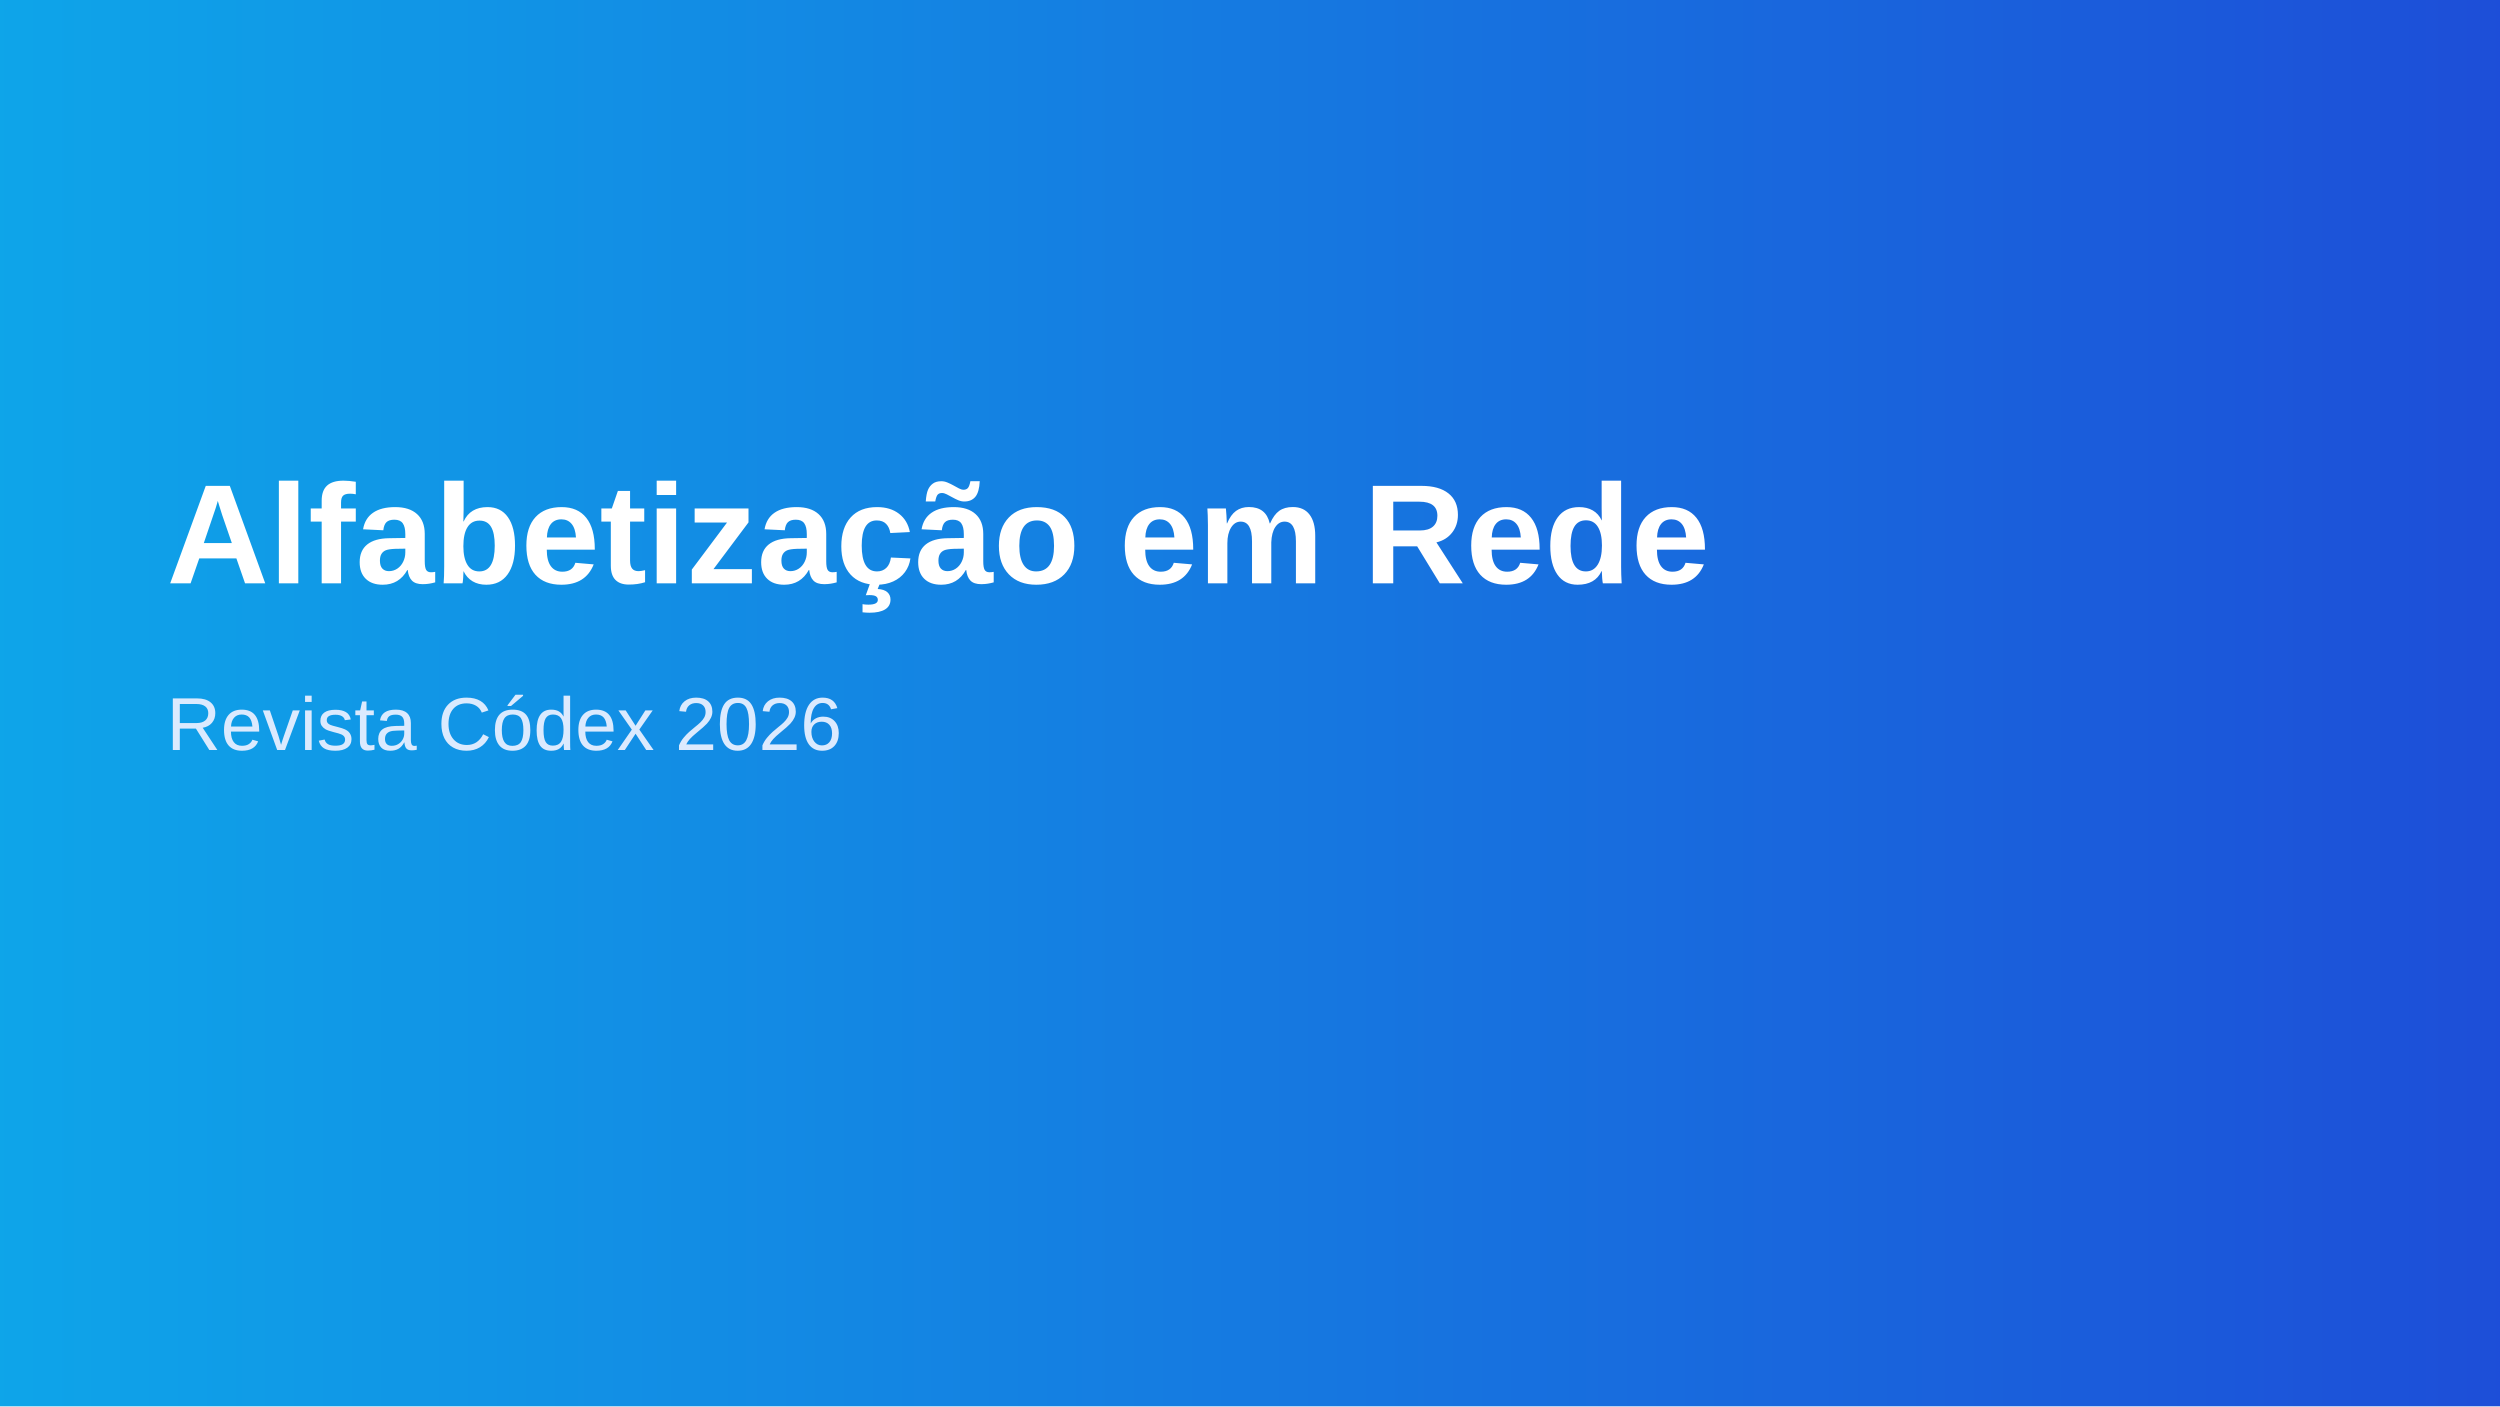
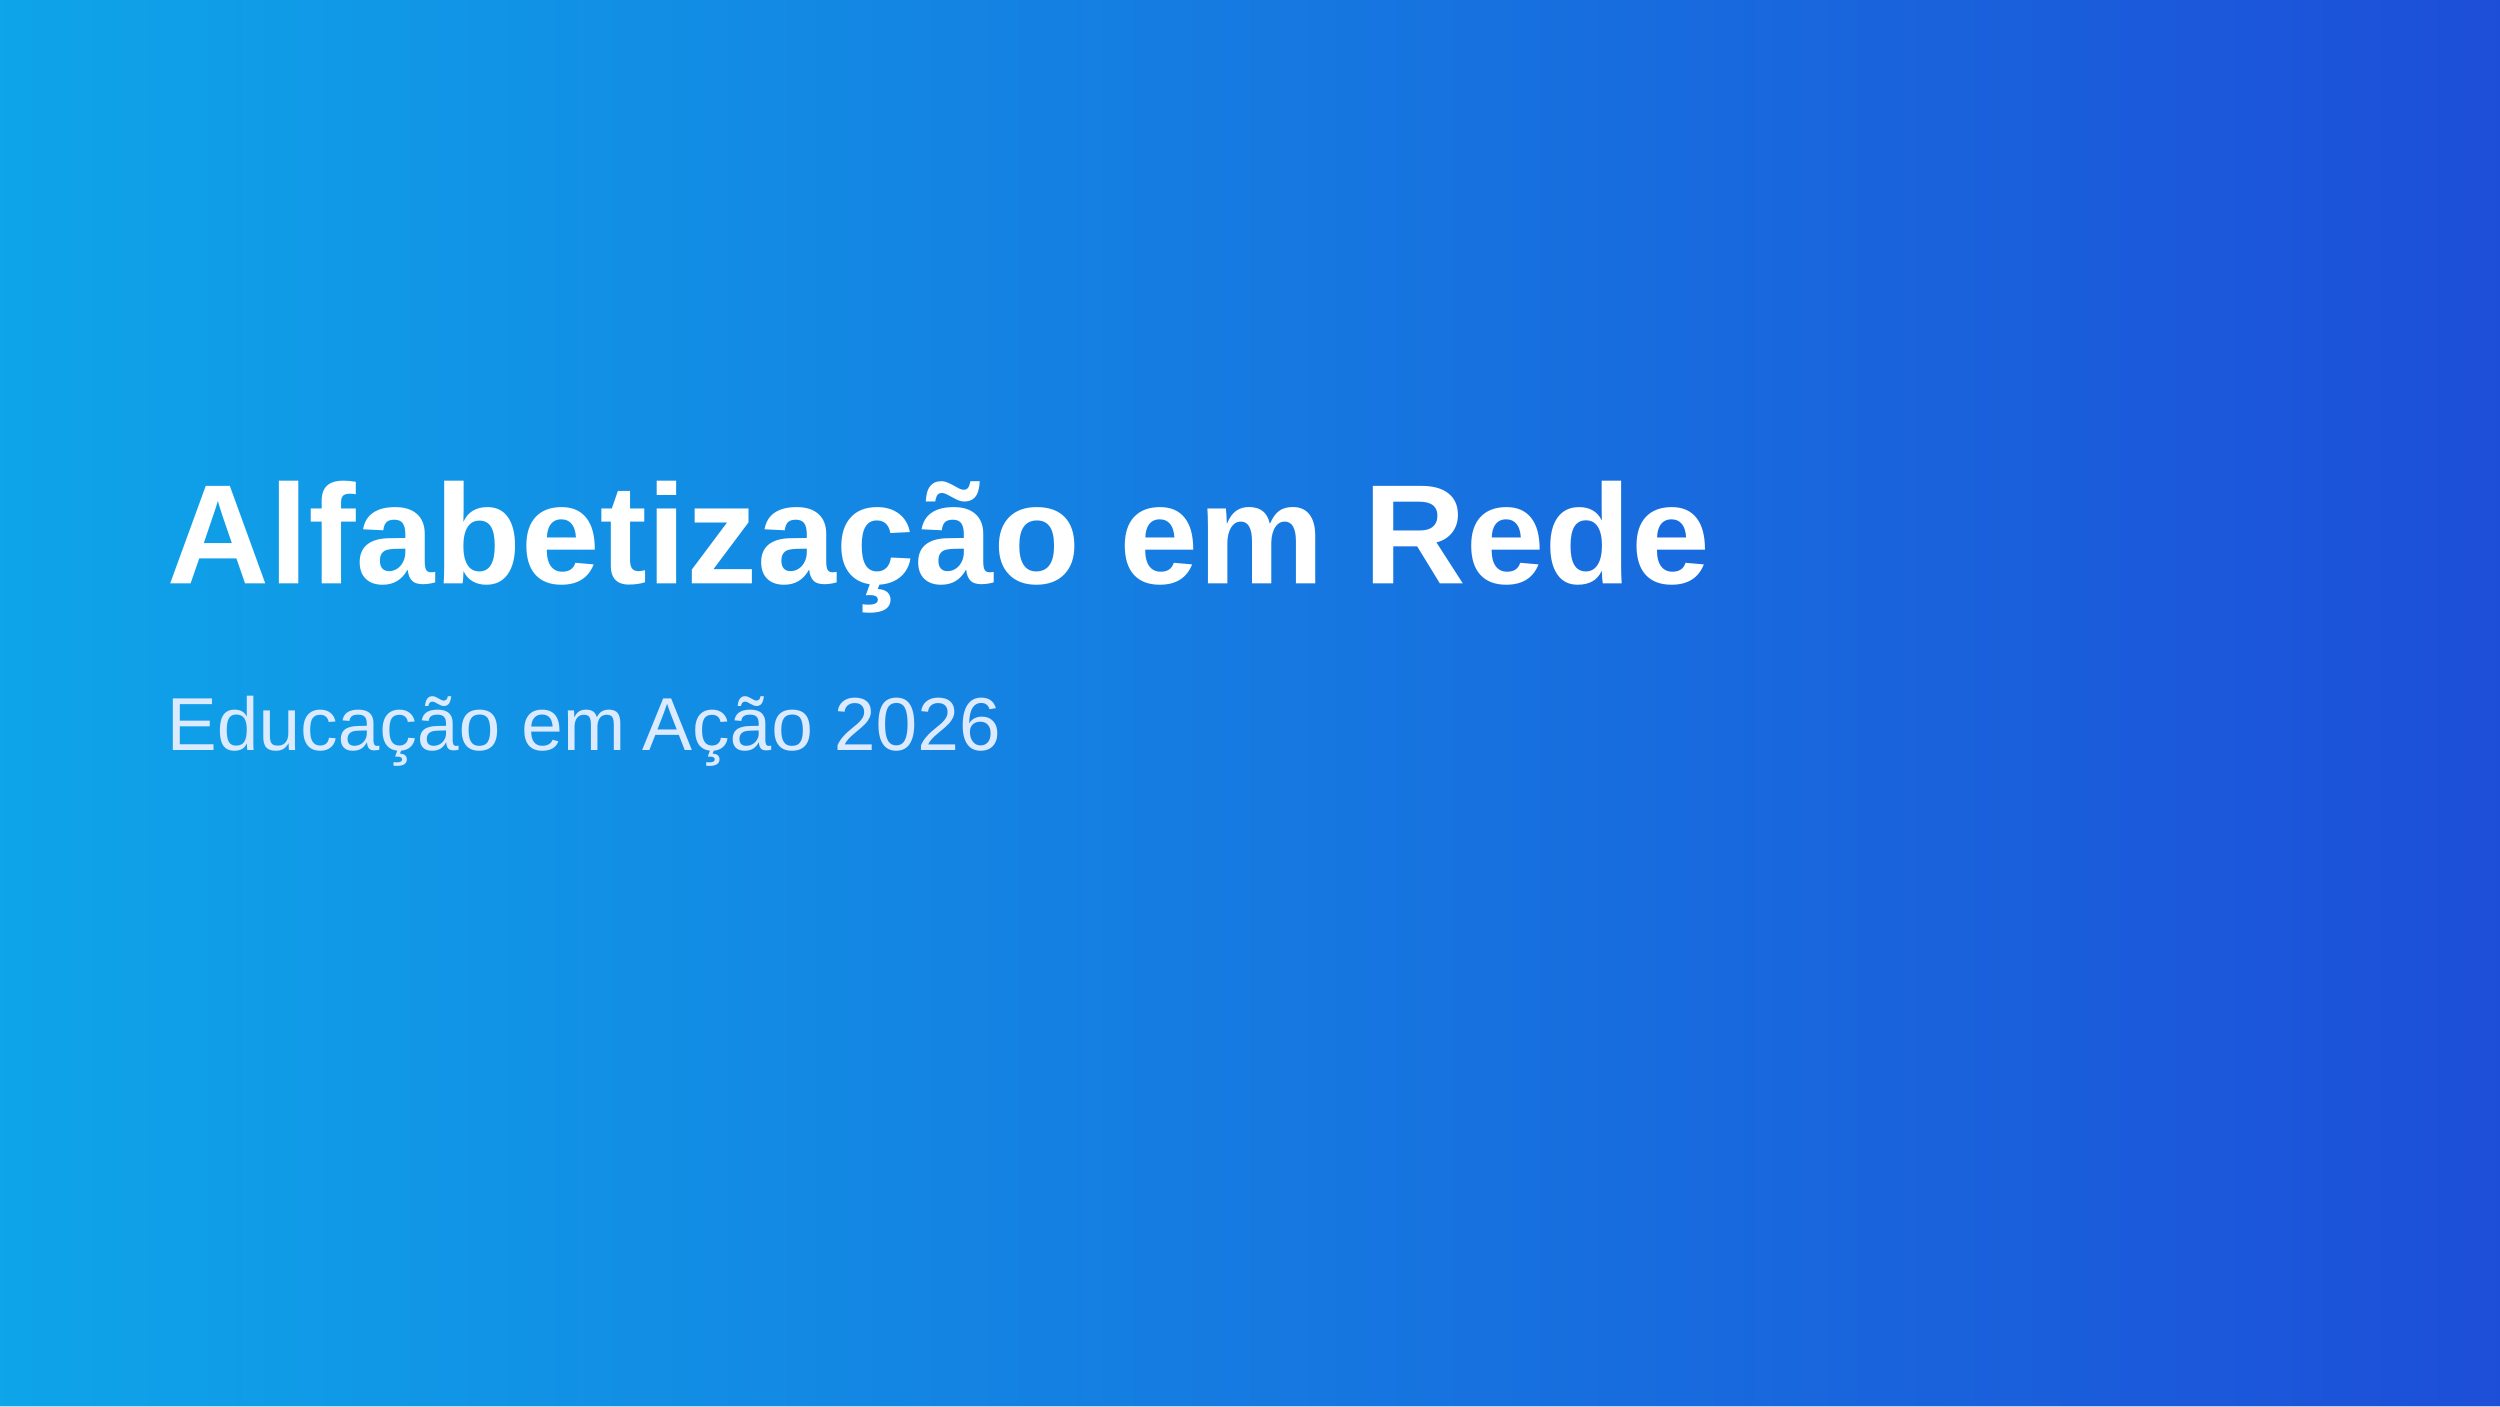
<svg xmlns="http://www.w3.org/2000/svg" viewBox="0 0 1200 675">
  <defs>
    <linearGradient id="g2" x1="0" x2="1">
      <stop stop-color="#0ea5e9" />
      <stop offset="1" stop-color="#1d4ed8" />
    </linearGradient>
  </defs>
  <rect width="1200" height="675" fill="url(#g2)" />
  <text x="80" y="280" fill="white" font-size="68" font-family="Arial" font-weight="700">Alfabetização em Rede</text>
-   <text x="80" y="360" fill="#dbeafe" font-size="36" font-family="Arial">Revista Códex 2026</text>
+   <text x="80" y="360" fill="#dbeafe" font-size="36" font-family="Arial">Educação em Ação 2026</text>
</svg>
